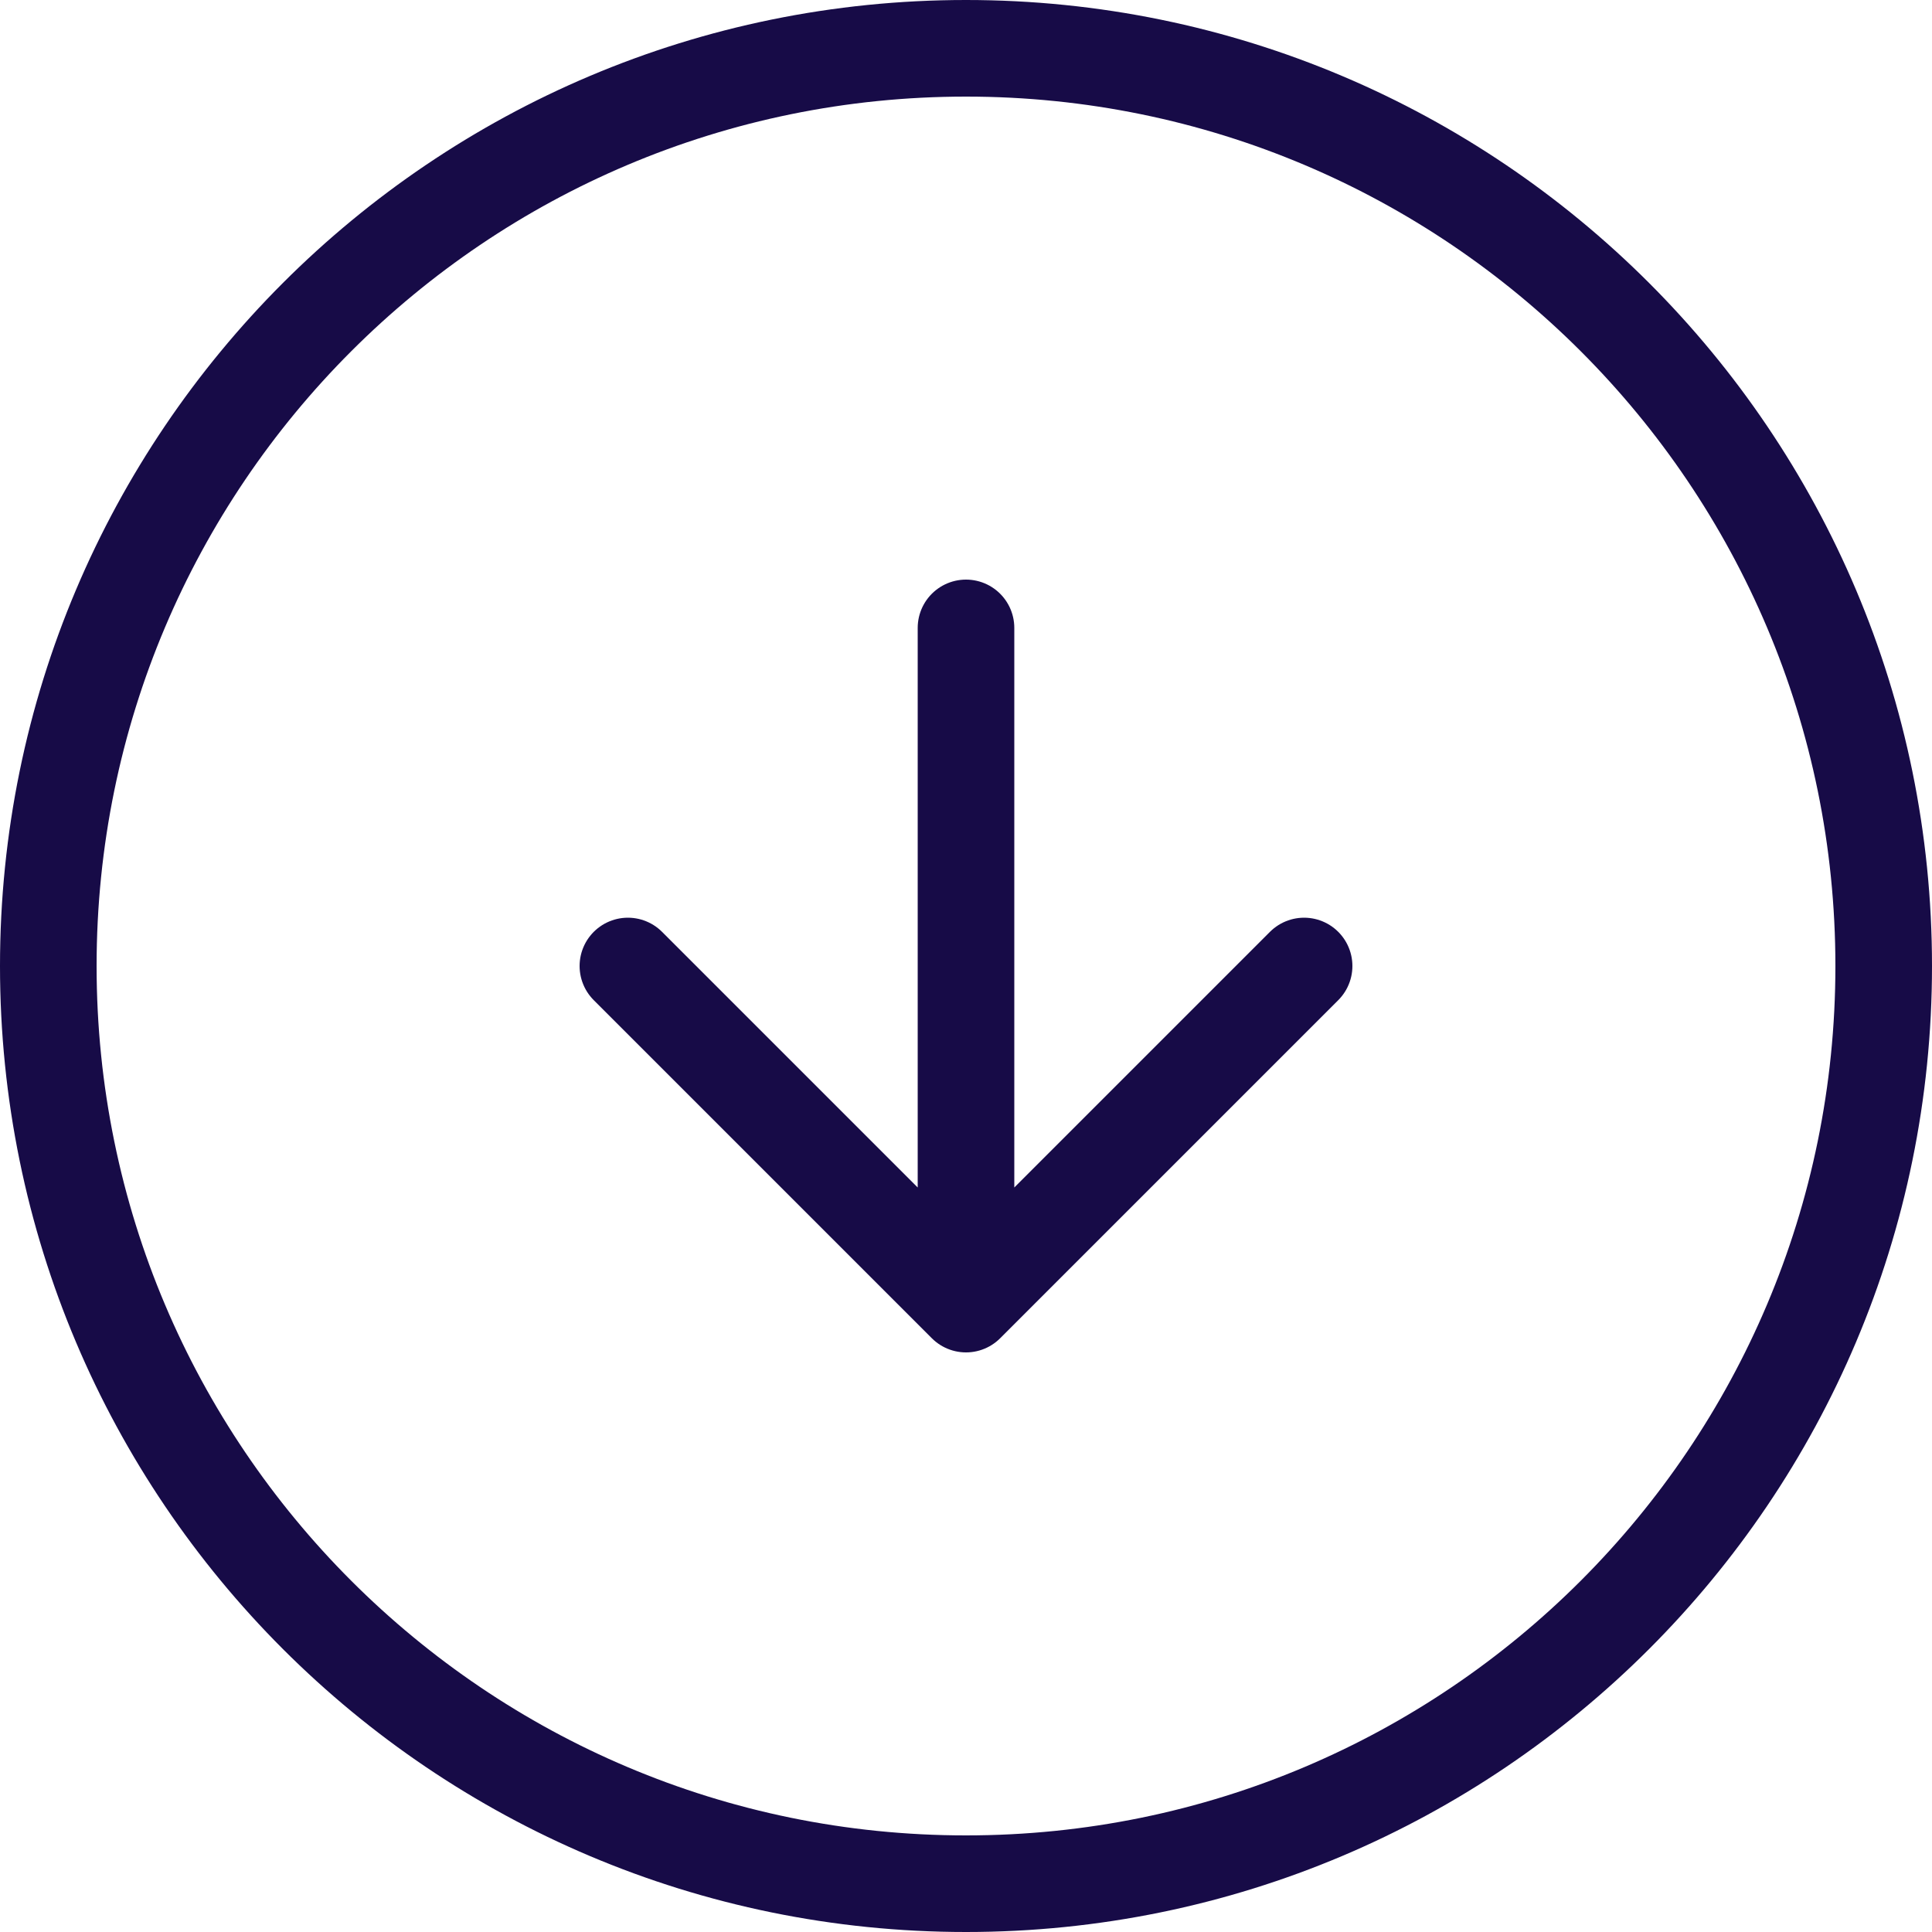
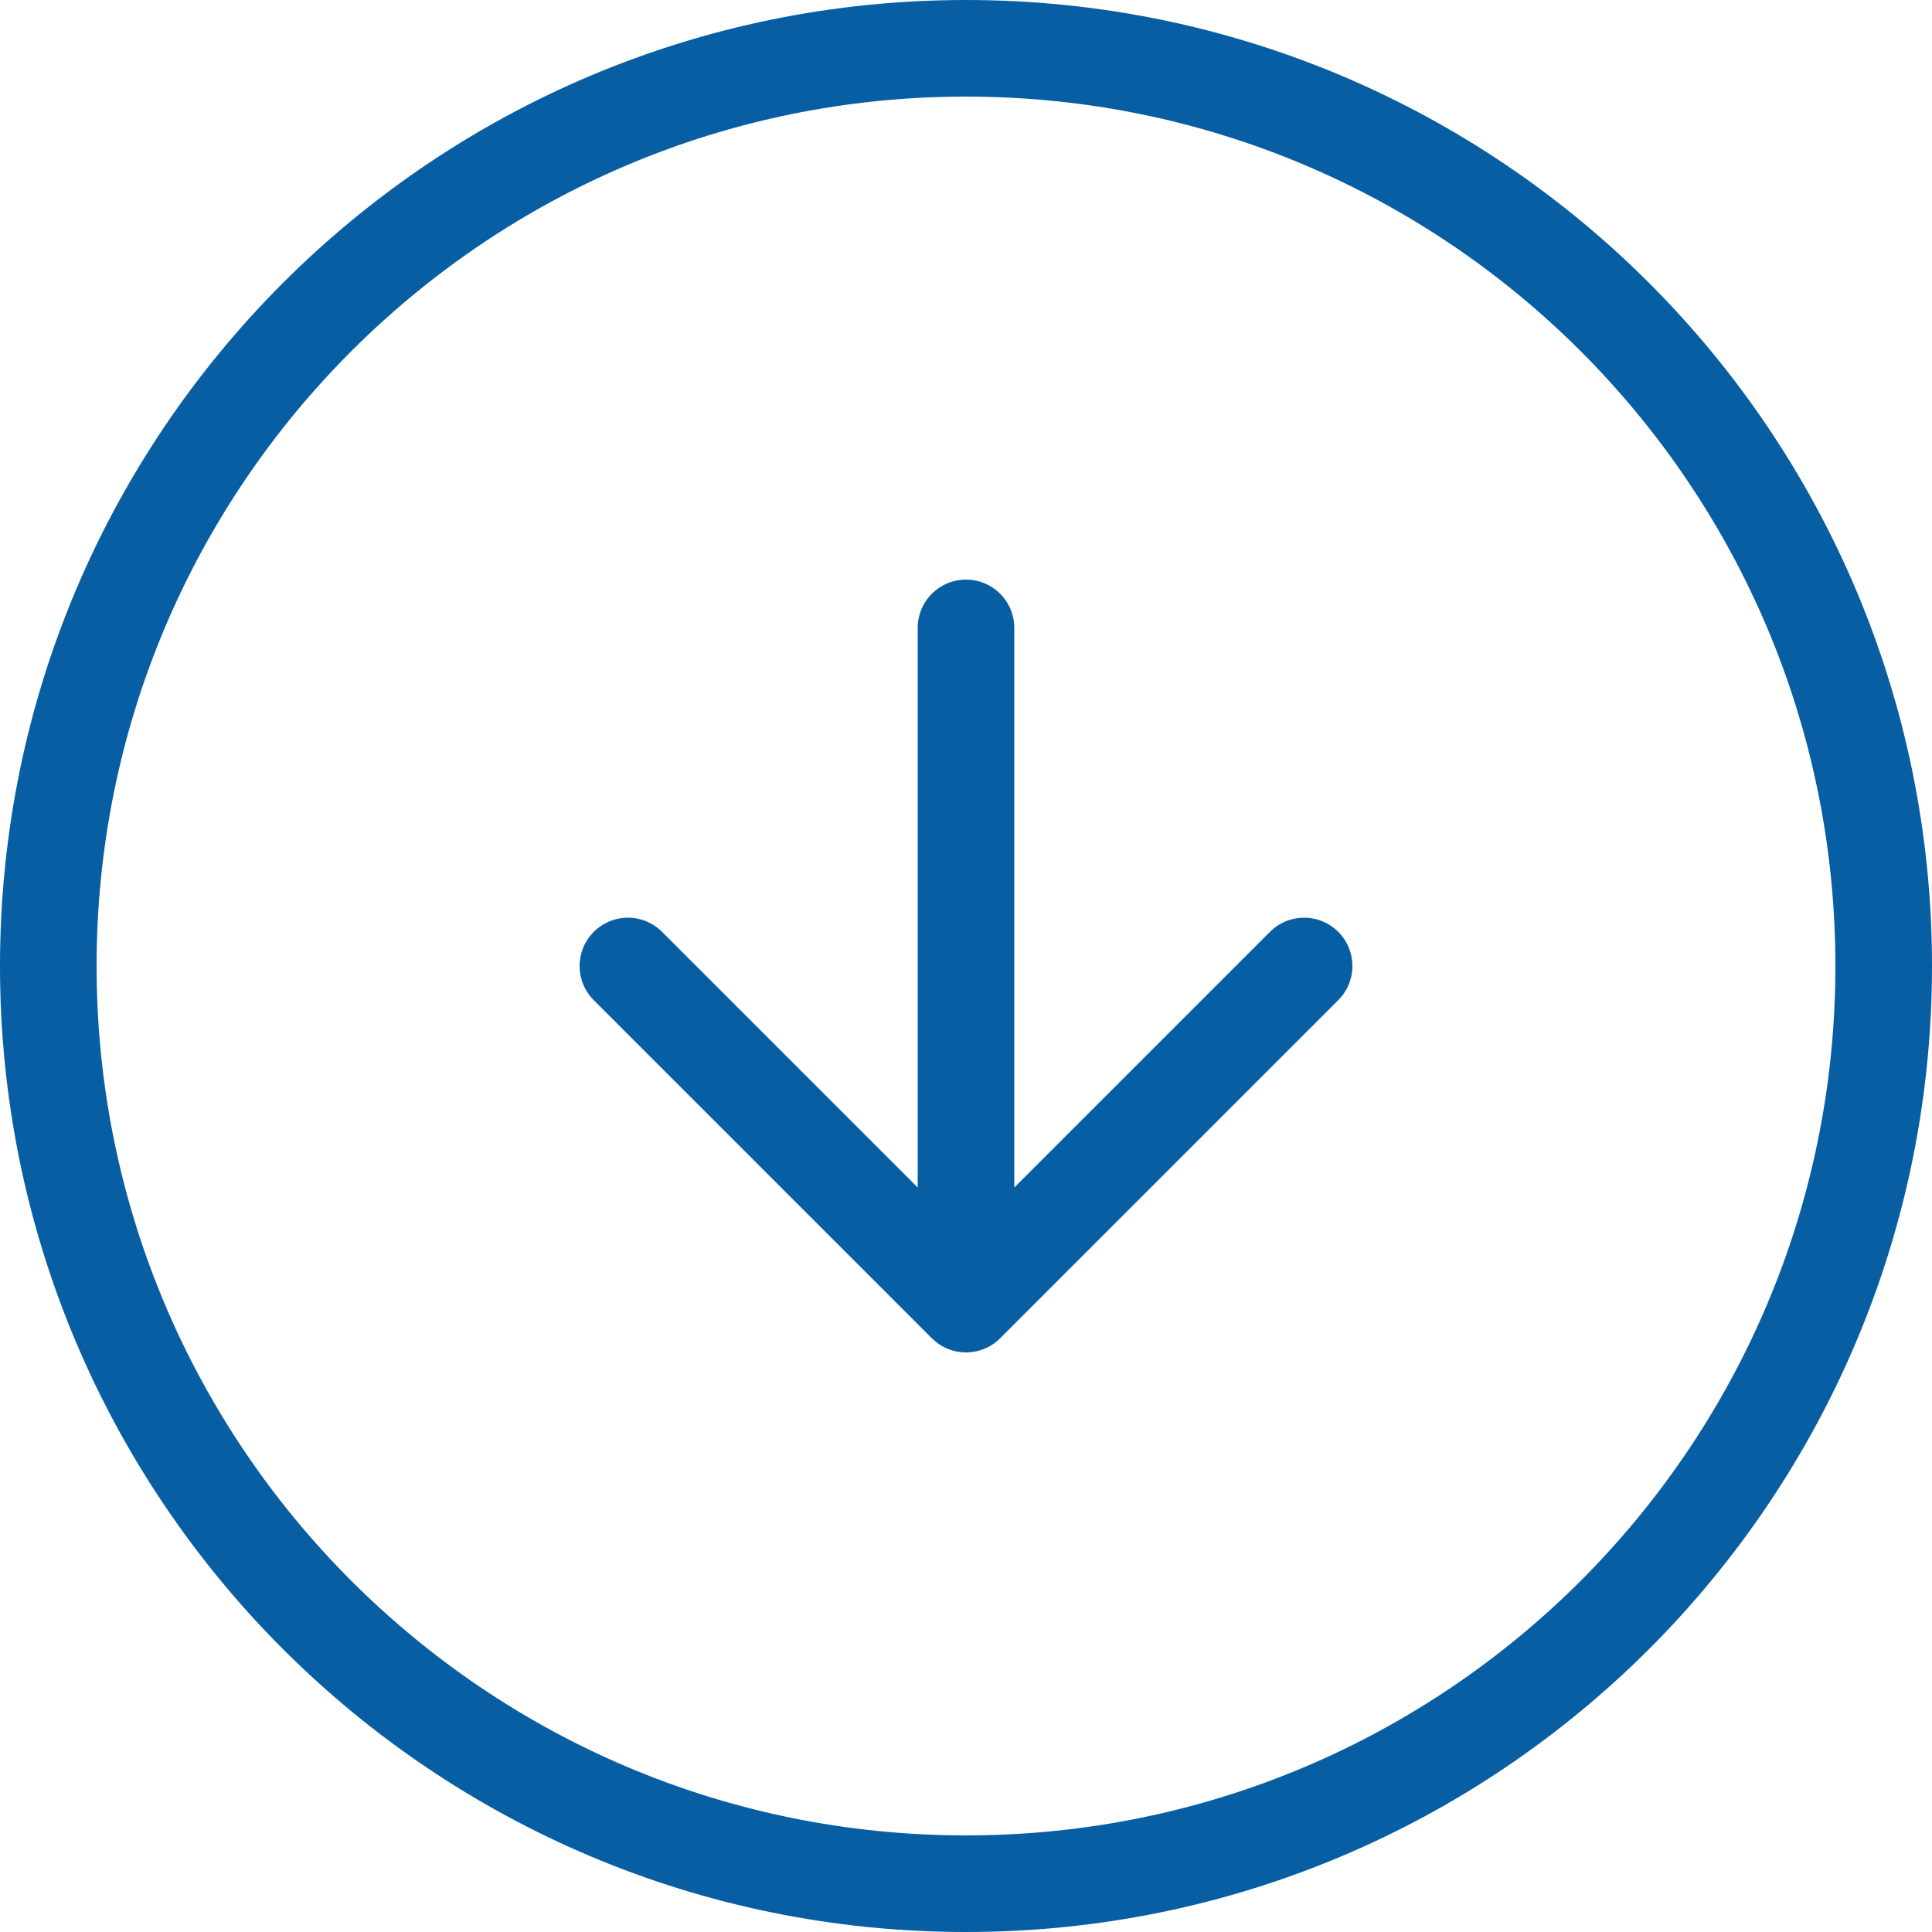
<svg xmlns="http://www.w3.org/2000/svg" width="40" height="40" viewBox="0 0 40 40" fill="none">
-   <circle cx="20" cy="20" r="19" stroke="#170B47" stroke-width="2" />
-   <path d="M13 20L20 27L27 20M20 13V26V13Z" stroke="#170B47" stroke-width="2" stroke-linecap="round" stroke-linejoin="round" />
+   <circle cx="20" cy="20" r="19" stroke="#075EA3" stroke-width="2" />
+   <path d="M13 20L20 27L27 20M20 13V26V13Z" stroke="#075EA3" stroke-width="2" stroke-linecap="round" stroke-linejoin="round" />
</svg>
